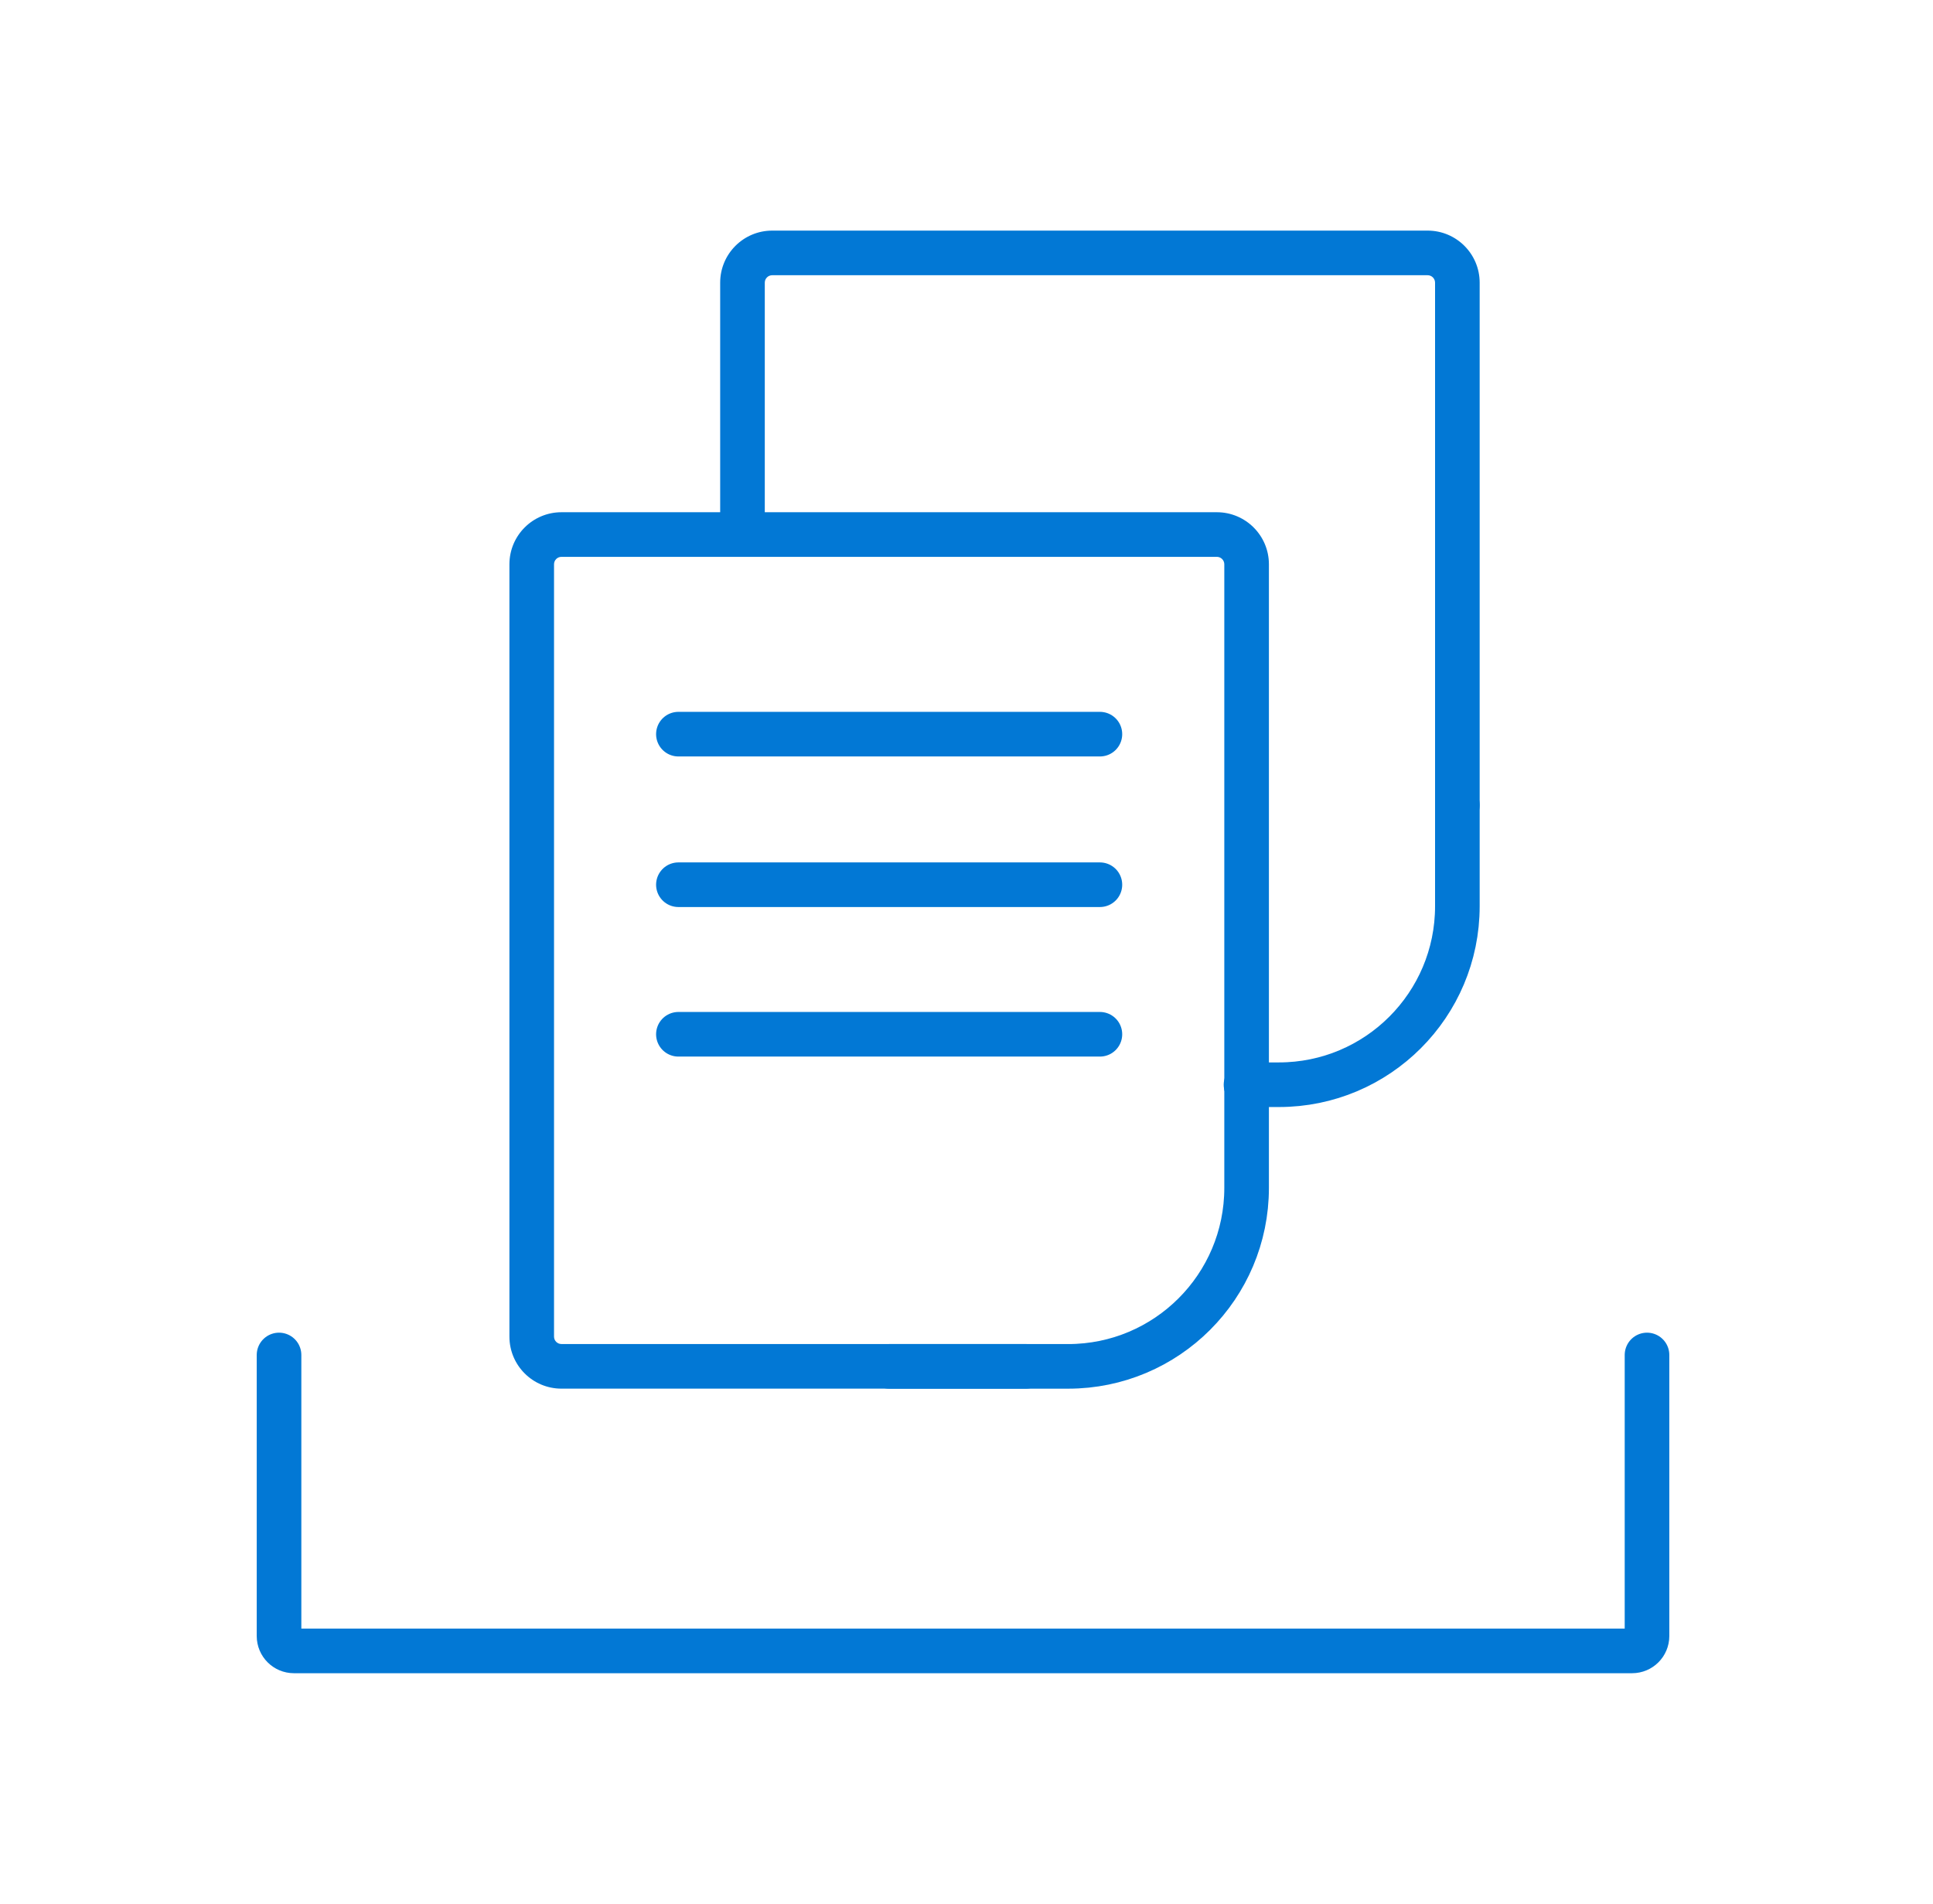
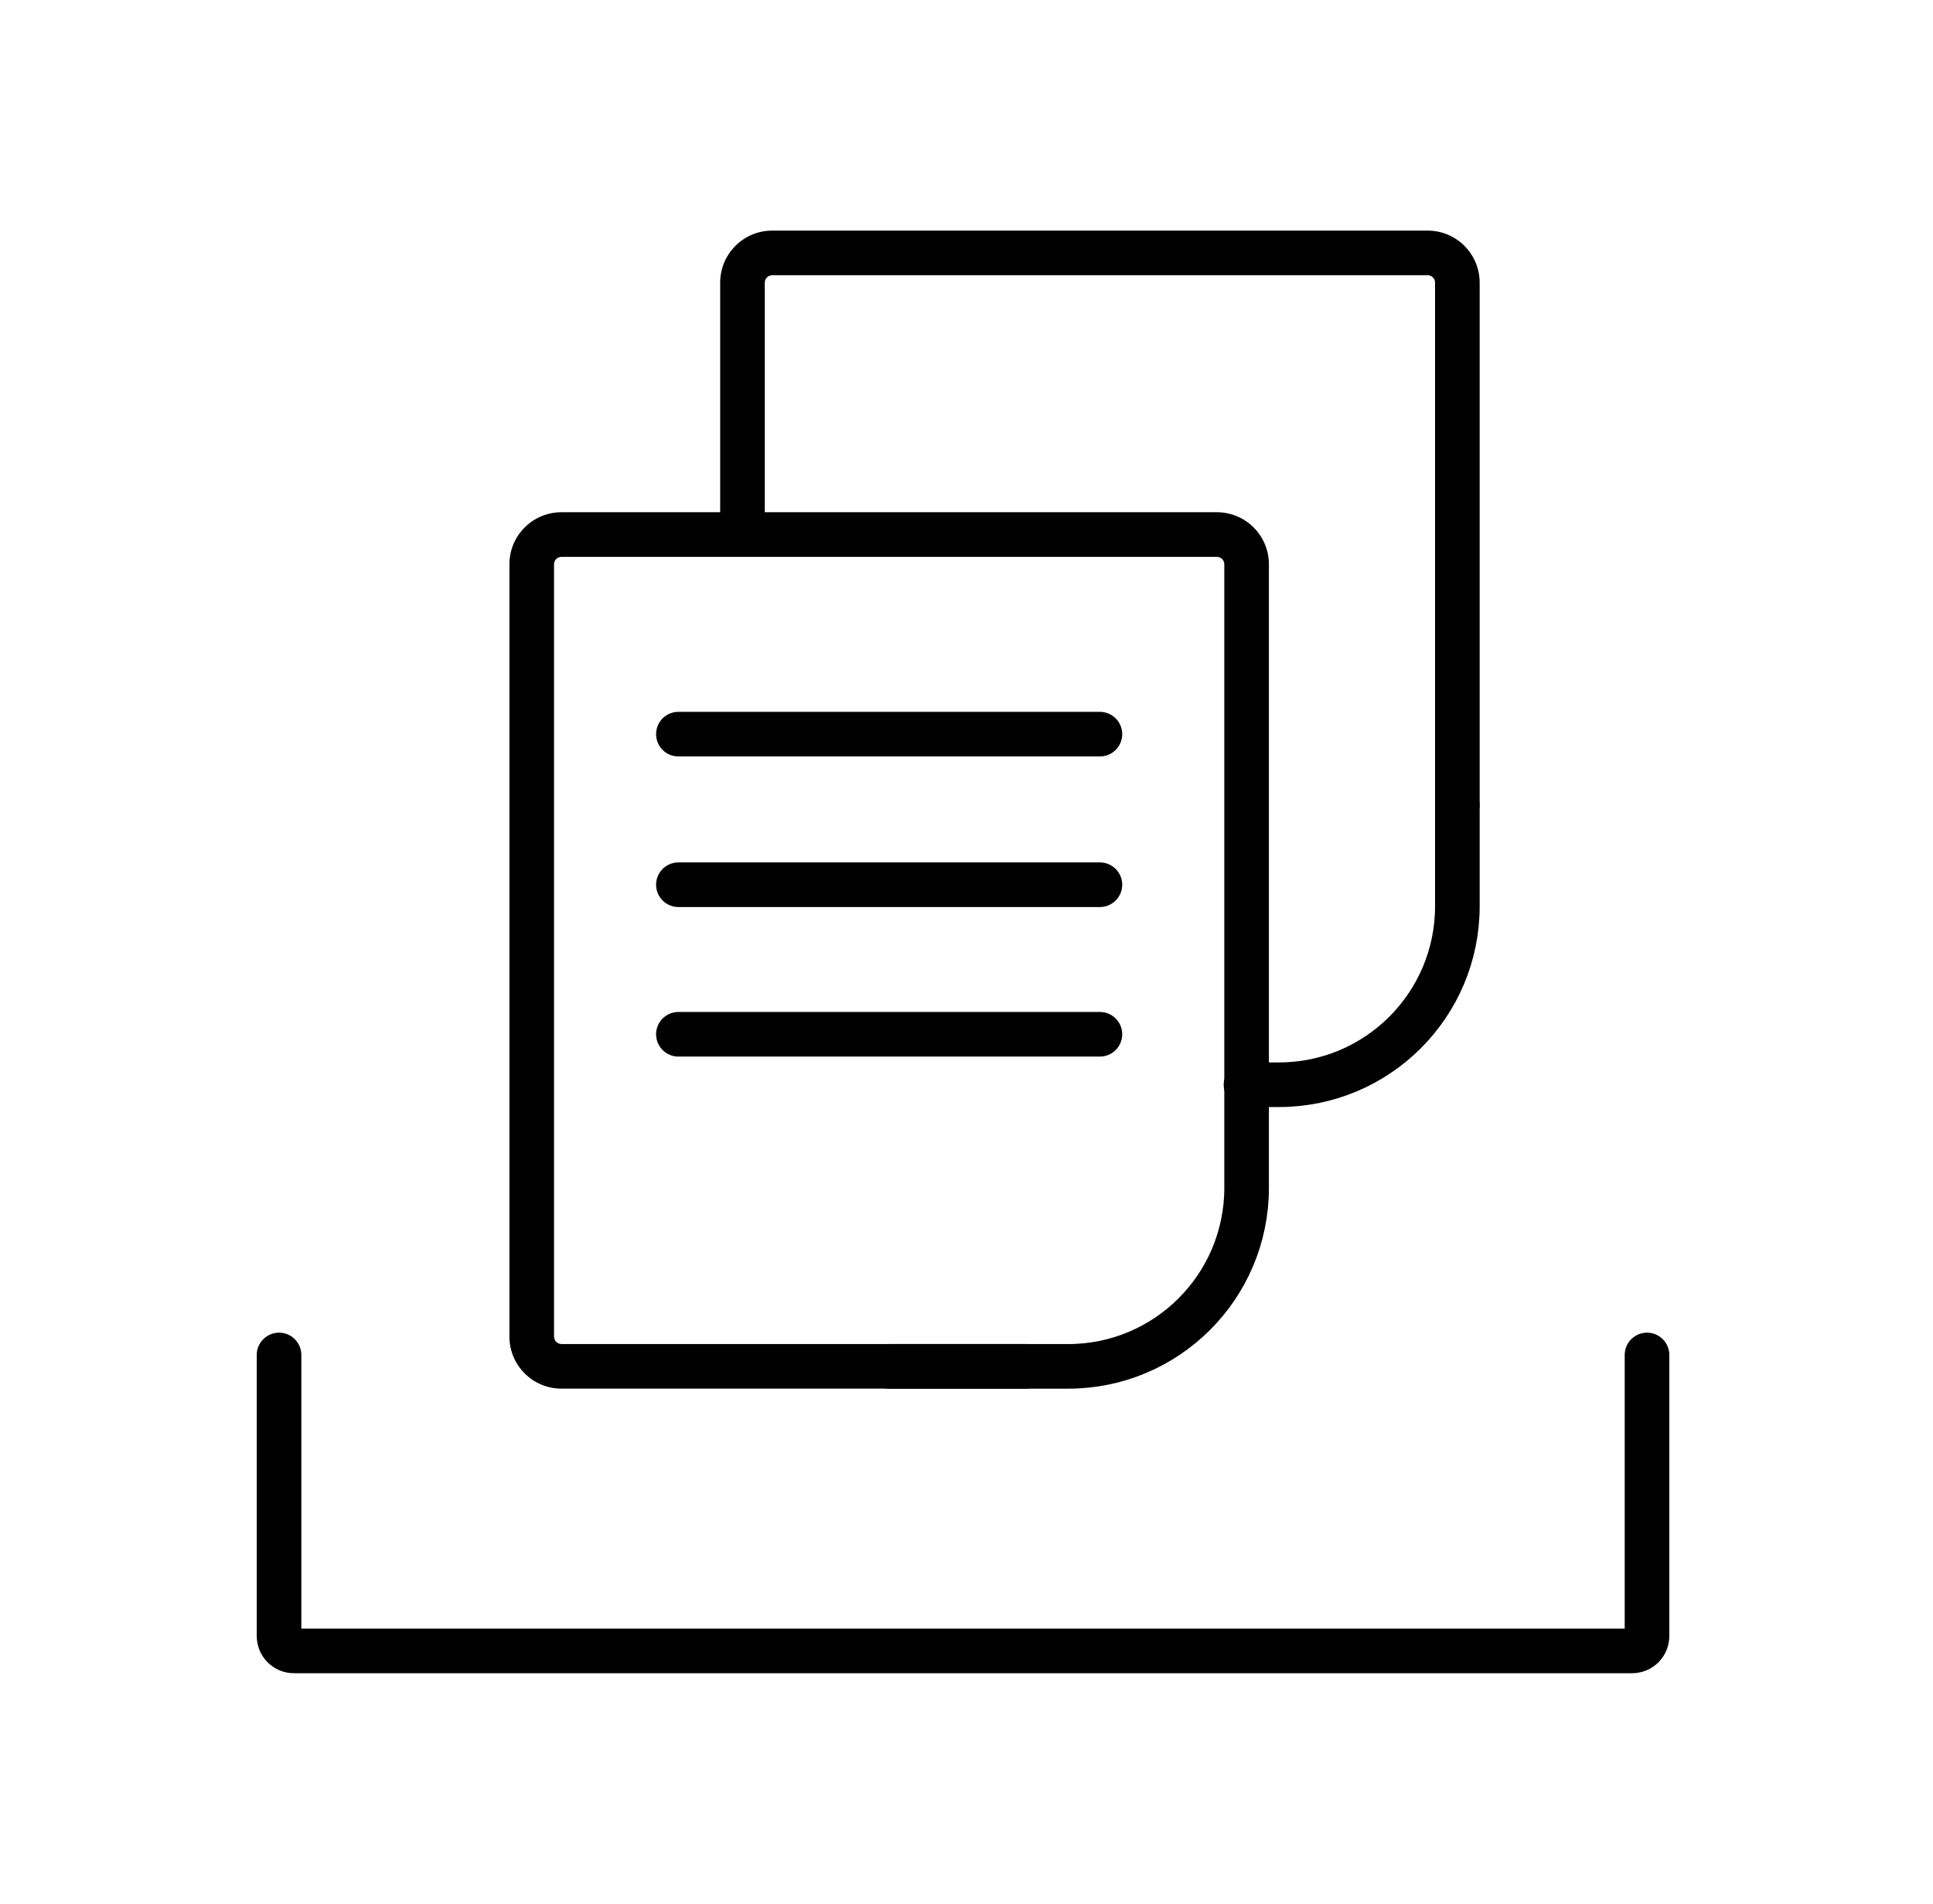
<svg xmlns="http://www.w3.org/2000/svg" viewBox="0 0 65 64" fill="none">
-   <path d="M9.383 45.554L9.383 55.003C9.383 55.279 9.607 55.503 9.883 55.503H32.383H54.883C55.159 55.503 55.383 55.279 55.383 55.003V45.554" stroke="#0278D5" stroke-width="1.5" stroke-linecap="round" stroke-linejoin="round" />
-   <path d="M49.006 27.07L49.006 30.468C49.006 33.782 46.319 36.468 43.006 36.468L41.899 36.468" stroke="#0278D5" stroke-width="1.5" stroke-linecap="round" />
-   <path d="M33.328 9.253C33.742 9.253 34.078 8.917 34.078 8.503C34.078 8.088 33.742 7.753 33.328 7.753L33.328 9.253ZM31.477 7.753C31.062 7.753 30.727 8.088 30.727 8.503C30.727 8.917 31.062 9.253 31.477 9.253L31.477 7.753ZM49.006 17.671L48.256 17.671L49.006 17.671ZM48.256 27.069C48.256 27.484 48.591 27.819 49.006 27.819C49.42 27.819 49.756 27.484 49.756 27.069L48.256 27.069ZM25.717 11.2L25.717 10.45L24.217 10.45L24.217 11.2L25.717 11.2ZM25.967 9.253L33.328 9.253L33.328 7.753L25.967 7.753L25.967 9.253ZM48.256 9.503L48.256 17.671L49.756 17.671L49.756 9.503L48.256 9.503ZM48.256 17.671L48.256 27.069L49.756 27.069L49.756 17.671L48.256 17.671ZM31.477 9.253L40.241 9.253L40.241 7.753L31.477 7.753L31.477 9.253ZM40.241 9.253L48.006 9.253L48.006 7.753L40.241 7.753L40.241 9.253ZM25.717 17.814L25.717 11.2L24.217 11.2L24.217 17.814L25.717 17.814ZM25.717 17.814L25.717 9.503L24.217 9.503L24.217 17.814L25.717 17.814ZM25.967 7.753C25.001 7.753 24.217 8.536 24.217 9.503L25.717 9.503C25.717 9.365 25.829 9.253 25.967 9.253L25.967 7.753ZM49.756 9.503C49.756 8.536 48.972 7.753 48.006 7.753L48.006 9.253C48.144 9.253 48.256 9.365 48.256 9.503L49.756 9.503Z" fill="#0278D5" />
-   <path d="M41.919 36.538L41.919 39.937C41.919 43.25 39.232 45.937 35.919 45.937L29.899 45.937" stroke="#0278D5" stroke-width="1.5" stroke-linecap="round" />
-   <path d="M26.241 18.721C26.655 18.721 26.991 18.385 26.991 17.971C26.991 17.557 26.655 17.221 26.241 17.221L26.241 18.721ZM24.389 17.221C23.975 17.221 23.639 17.557 23.639 17.971C23.639 18.385 23.975 18.721 24.389 18.721L24.389 17.221ZM41.919 27.139L41.169 27.139L41.919 27.139ZM41.169 36.538C41.169 36.952 41.504 37.288 41.919 37.288C42.333 37.288 42.669 36.952 42.669 36.538L41.169 36.538ZM34.496 46.686C34.911 46.686 35.246 46.35 35.246 45.936C35.246 45.522 34.911 45.186 34.496 45.186L34.496 46.686ZM18.63 20.669L18.63 19.919L17.13 19.919L17.13 20.669L18.63 20.669ZM18.88 18.721L26.241 18.721L26.241 17.221L18.88 17.221L18.88 18.721ZM41.169 18.971L41.169 27.139L42.669 27.139L42.669 18.971L41.169 18.971ZM41.169 27.139L41.169 36.538L42.669 36.538L42.669 27.139L41.169 27.139ZM34.496 45.186L18.88 45.186L18.88 46.686L34.496 46.686L34.496 45.186ZM24.389 18.721L33.154 18.721L33.154 17.221L24.389 17.221L24.389 18.721ZM33.154 18.721L40.919 18.721L40.919 17.221L33.154 17.221L33.154 18.721ZM18.63 44.936L18.63 38.699L17.13 38.699L17.13 44.936L18.63 44.936ZM18.63 38.699L18.63 18.971L17.13 18.971L17.13 38.699L18.63 38.699ZM18.63 38.699L18.63 20.669L17.13 20.669L17.13 38.699L18.63 38.699ZM18.88 17.221C17.913 17.221 17.13 18.005 17.13 18.971L18.63 18.971C18.63 18.833 18.742 18.721 18.88 18.721L18.88 17.221ZM18.88 45.186C18.742 45.186 18.63 45.074 18.63 44.936L17.13 44.936C17.13 45.903 17.913 46.686 18.88 46.686L18.88 45.186ZM42.669 18.971C42.669 18.005 41.885 17.221 40.919 17.221L40.919 18.721C41.056 18.721 41.169 18.833 41.169 18.971L42.669 18.971Z" fill="#0278D5" />
-   <path d="M22.812 24.682H36.986" stroke="#0278D5" stroke-width="1.5" stroke-linecap="round" stroke-linejoin="round" />
-   <path d="M22.812 29.744H36.986" stroke="#0278D5" stroke-width="1.5" stroke-linecap="round" stroke-linejoin="round" />
-   <path d="M22.812 34.772H36.986" stroke="#0278D5" stroke-width="1.5" stroke-linecap="round" stroke-linejoin="round" />
+   <path d="M9.383 45.554L9.383 55.003C9.383 55.279 9.607 55.503 9.883 55.503H32.383H54.883C55.159 55.503 55.383 55.279 55.383 55.003V45.554" stroke="currentColor" stroke-width="1.5" stroke-linecap="round" stroke-linejoin="round" />
+   <path d="M49.006 27.07L49.006 30.468C49.006 33.782 46.319 36.468 43.006 36.468L41.899 36.468" stroke="currentColor" stroke-width="1.5" stroke-linecap="round" />
+   <path d="M33.328 9.253C33.742 9.253 34.078 8.917 34.078 8.503C34.078 8.088 33.742 7.753 33.328 7.753L33.328 9.253ZM31.477 7.753C31.062 7.753 30.727 8.088 30.727 8.503C30.727 8.917 31.062 9.253 31.477 9.253L31.477 7.753ZM49.006 17.671L48.256 17.671L49.006 17.671ZM48.256 27.069C48.256 27.484 48.591 27.819 49.006 27.819C49.42 27.819 49.756 27.484 49.756 27.069L48.256 27.069ZM25.717 11.2L25.717 10.45L24.217 10.45L24.217 11.2L25.717 11.2ZM25.967 9.253L33.328 9.253L33.328 7.753L25.967 7.753L25.967 9.253ZM48.256 9.503L48.256 17.671L49.756 17.671L49.756 9.503L48.256 9.503ZM48.256 17.671L48.256 27.069L49.756 27.069L49.756 17.671L48.256 17.671ZM31.477 9.253L40.241 9.253L40.241 7.753L31.477 7.753L31.477 9.253ZM40.241 9.253L48.006 9.253L48.006 7.753L40.241 7.753L40.241 9.253ZM25.717 17.814L25.717 11.2L24.217 11.2L24.217 17.814L25.717 17.814ZM25.717 17.814L25.717 9.503L24.217 9.503L24.217 17.814L25.717 17.814ZM25.967 7.753C25.001 7.753 24.217 8.536 24.217 9.503L25.717 9.503C25.717 9.365 25.829 9.253 25.967 9.253L25.967 7.753ZM49.756 9.503C49.756 8.536 48.972 7.753 48.006 7.753L48.006 9.253C48.144 9.253 48.256 9.365 48.256 9.503L49.756 9.503Z" fill="currentColor" />
+   <path d="M41.919 36.538L41.919 39.937C41.919 43.25 39.232 45.937 35.919 45.937L29.899 45.937" stroke="currentColor" stroke-width="1.5" stroke-linecap="round" />
+   <path d="M26.241 18.721C26.655 18.721 26.991 18.385 26.991 17.971C26.991 17.557 26.655 17.221 26.241 17.221L26.241 18.721ZM24.389 17.221C23.975 17.221 23.639 17.557 23.639 17.971C23.639 18.385 23.975 18.721 24.389 18.721L24.389 17.221ZM41.919 27.139L41.169 27.139L41.919 27.139ZM41.169 36.538C41.169 36.952 41.504 37.288 41.919 37.288C42.333 37.288 42.669 36.952 42.669 36.538L41.169 36.538ZM34.496 46.686C34.911 46.686 35.246 46.35 35.246 45.936C35.246 45.522 34.911 45.186 34.496 45.186L34.496 46.686ZM18.63 20.669L18.63 19.919L17.13 19.919L17.13 20.669L18.63 20.669ZM18.88 18.721L26.241 18.721L26.241 17.221L18.88 17.221L18.88 18.721ZM41.169 18.971L41.169 27.139L42.669 27.139L42.669 18.971L41.169 18.971ZM41.169 27.139L41.169 36.538L42.669 36.538L42.669 27.139L41.169 27.139ZM34.496 45.186L18.88 45.186L18.88 46.686L34.496 46.686L34.496 45.186ZM24.389 18.721L33.154 18.721L33.154 17.221L24.389 17.221L24.389 18.721ZM33.154 18.721L40.919 18.721L40.919 17.221L33.154 17.221L33.154 18.721ZM18.63 44.936L18.63 38.699L17.13 38.699L17.13 44.936L18.63 44.936ZM18.63 38.699L18.63 18.971L17.13 18.971L17.13 38.699L18.63 38.699ZM18.63 38.699L18.63 20.669L17.13 20.669L17.13 38.699L18.63 38.699ZM18.88 17.221C17.913 17.221 17.13 18.005 17.13 18.971L18.63 18.971C18.63 18.833 18.742 18.721 18.88 18.721L18.88 17.221ZM18.88 45.186C18.742 45.186 18.63 45.074 18.63 44.936L17.13 44.936C17.13 45.903 17.913 46.686 18.88 46.686L18.88 45.186ZM42.669 18.971C42.669 18.005 41.885 17.221 40.919 17.221L40.919 18.721C41.056 18.721 41.169 18.833 41.169 18.971L42.669 18.971Z" fill="currentColor" />
+   <path d="M22.812 24.682H36.986" stroke="currentColor" stroke-width="1.5" stroke-linecap="round" stroke-linejoin="round" />
+   <path d="M22.812 29.744H36.986" stroke="currentColor" stroke-width="1.5" stroke-linecap="round" stroke-linejoin="round" />
+   <path d="M22.812 34.772H36.986" stroke="currentColor" stroke-width="1.5" stroke-linecap="round" stroke-linejoin="round" />
</svg>
